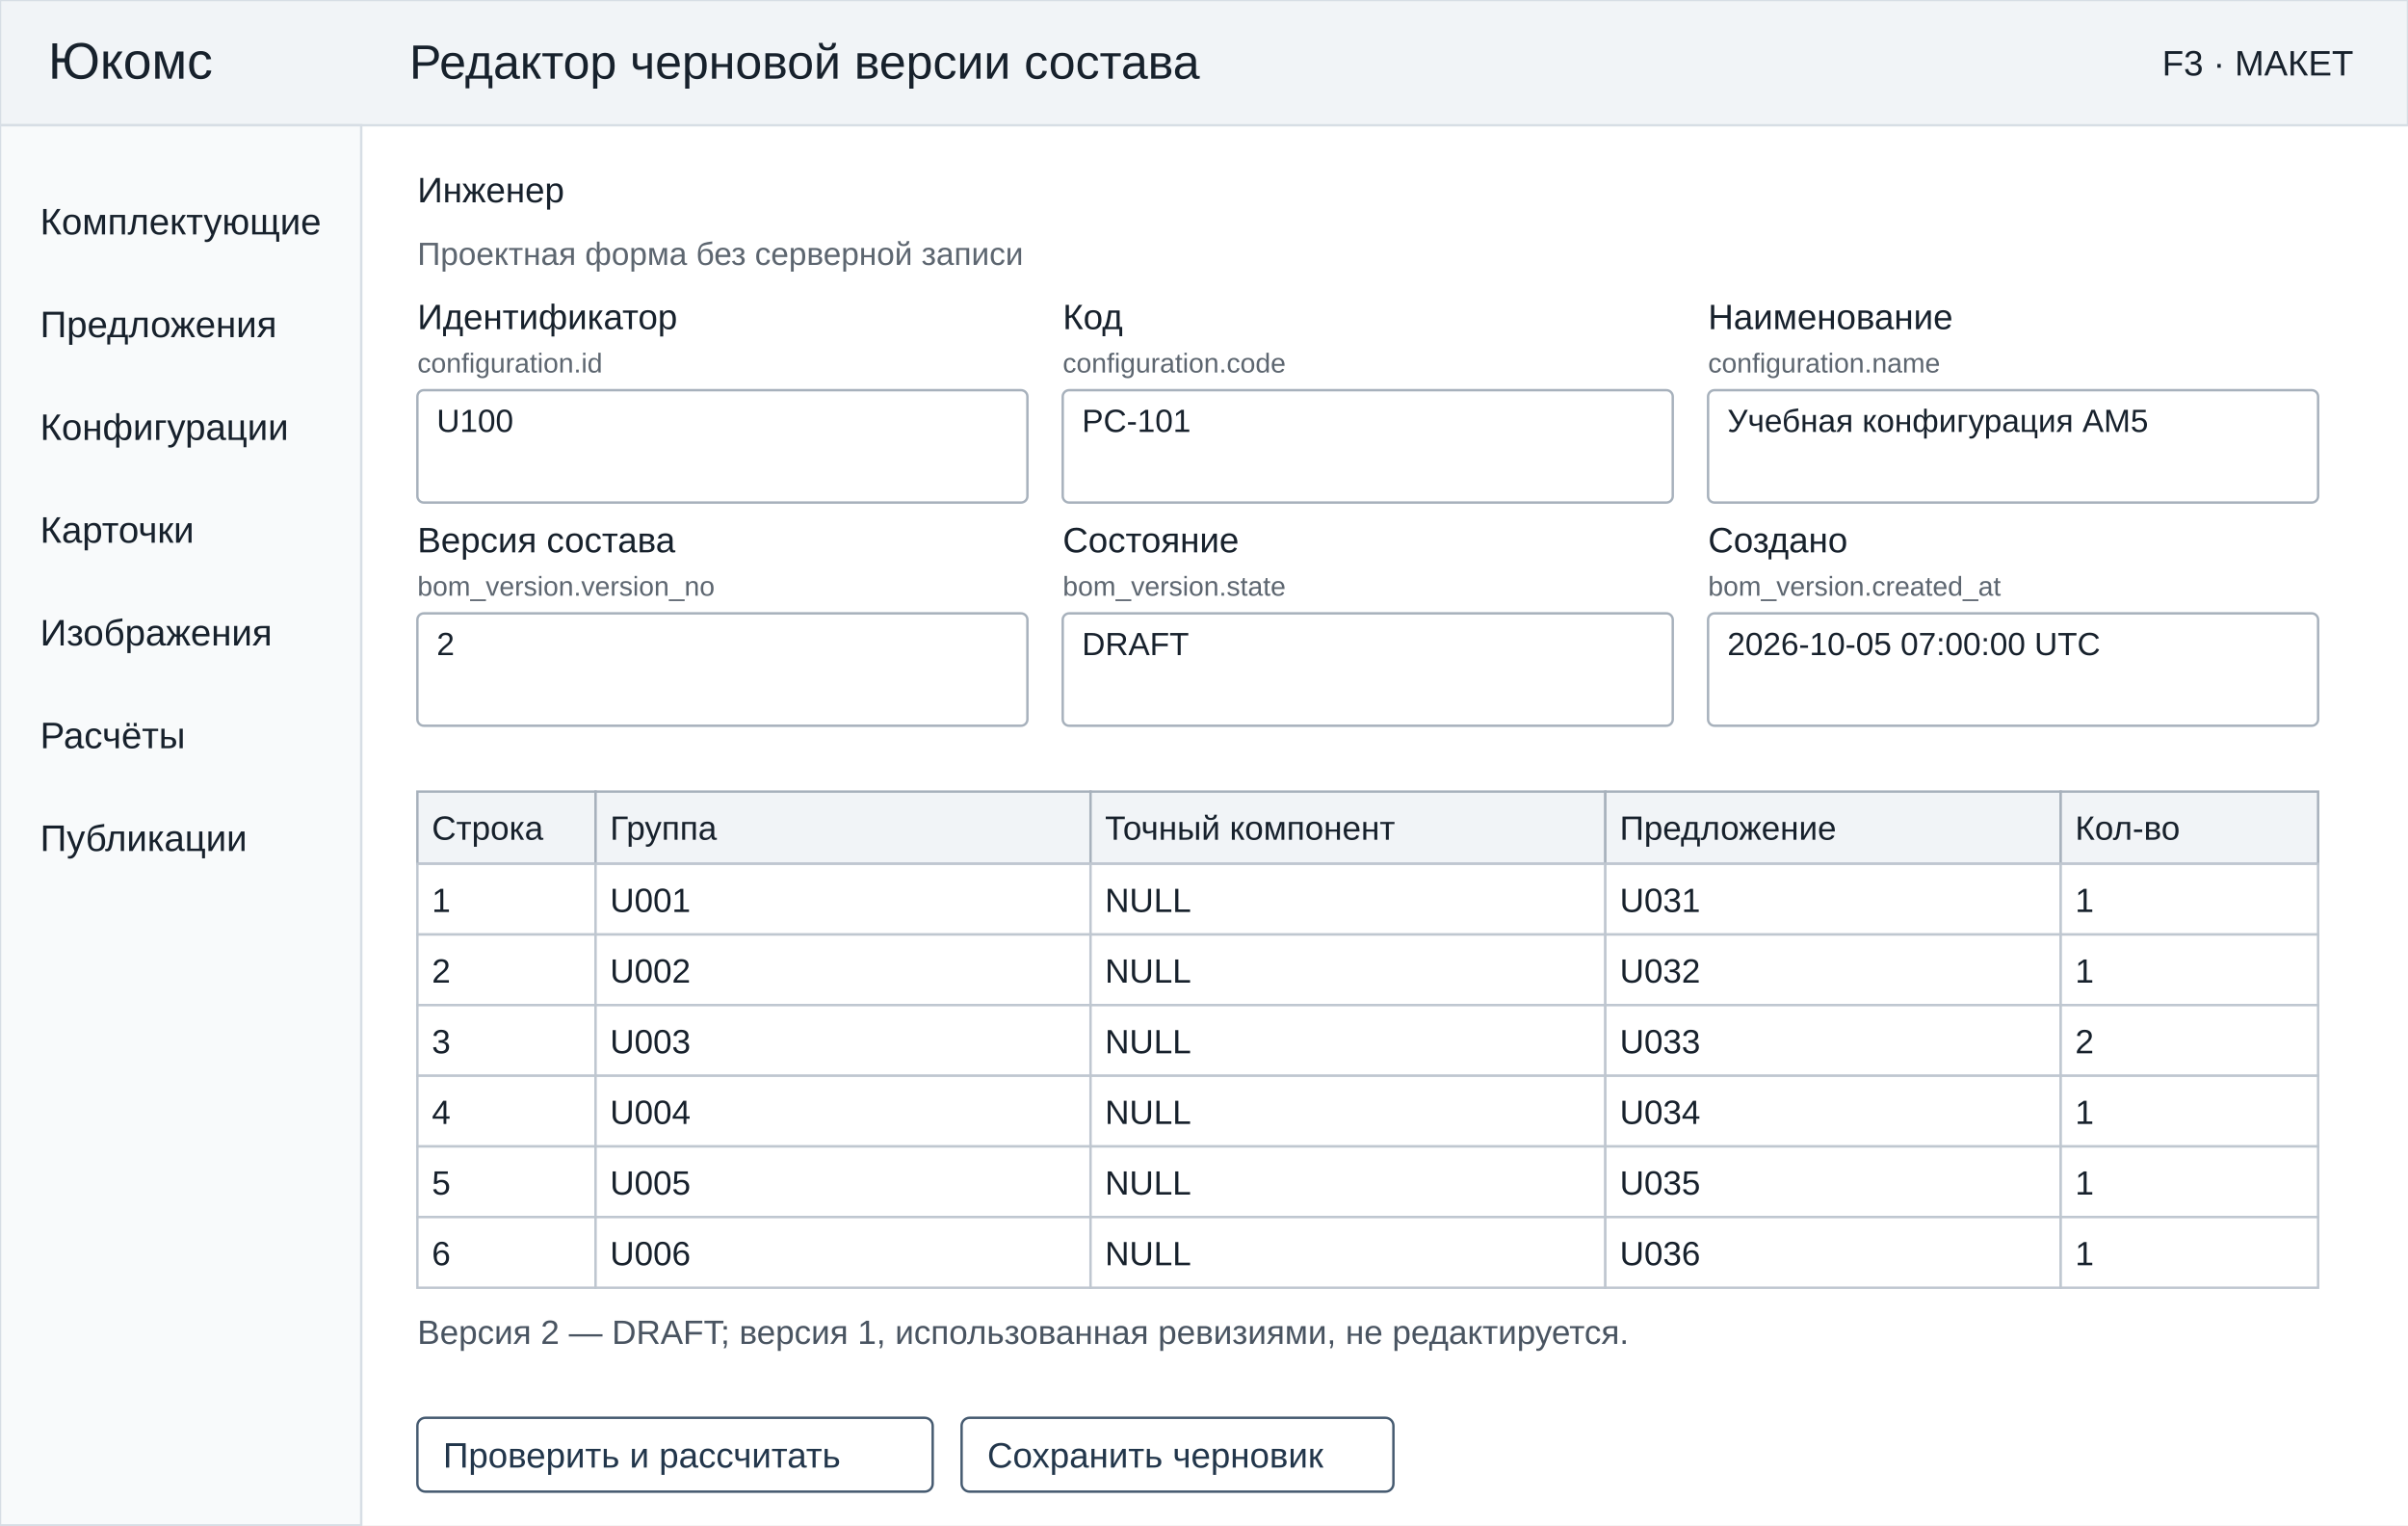
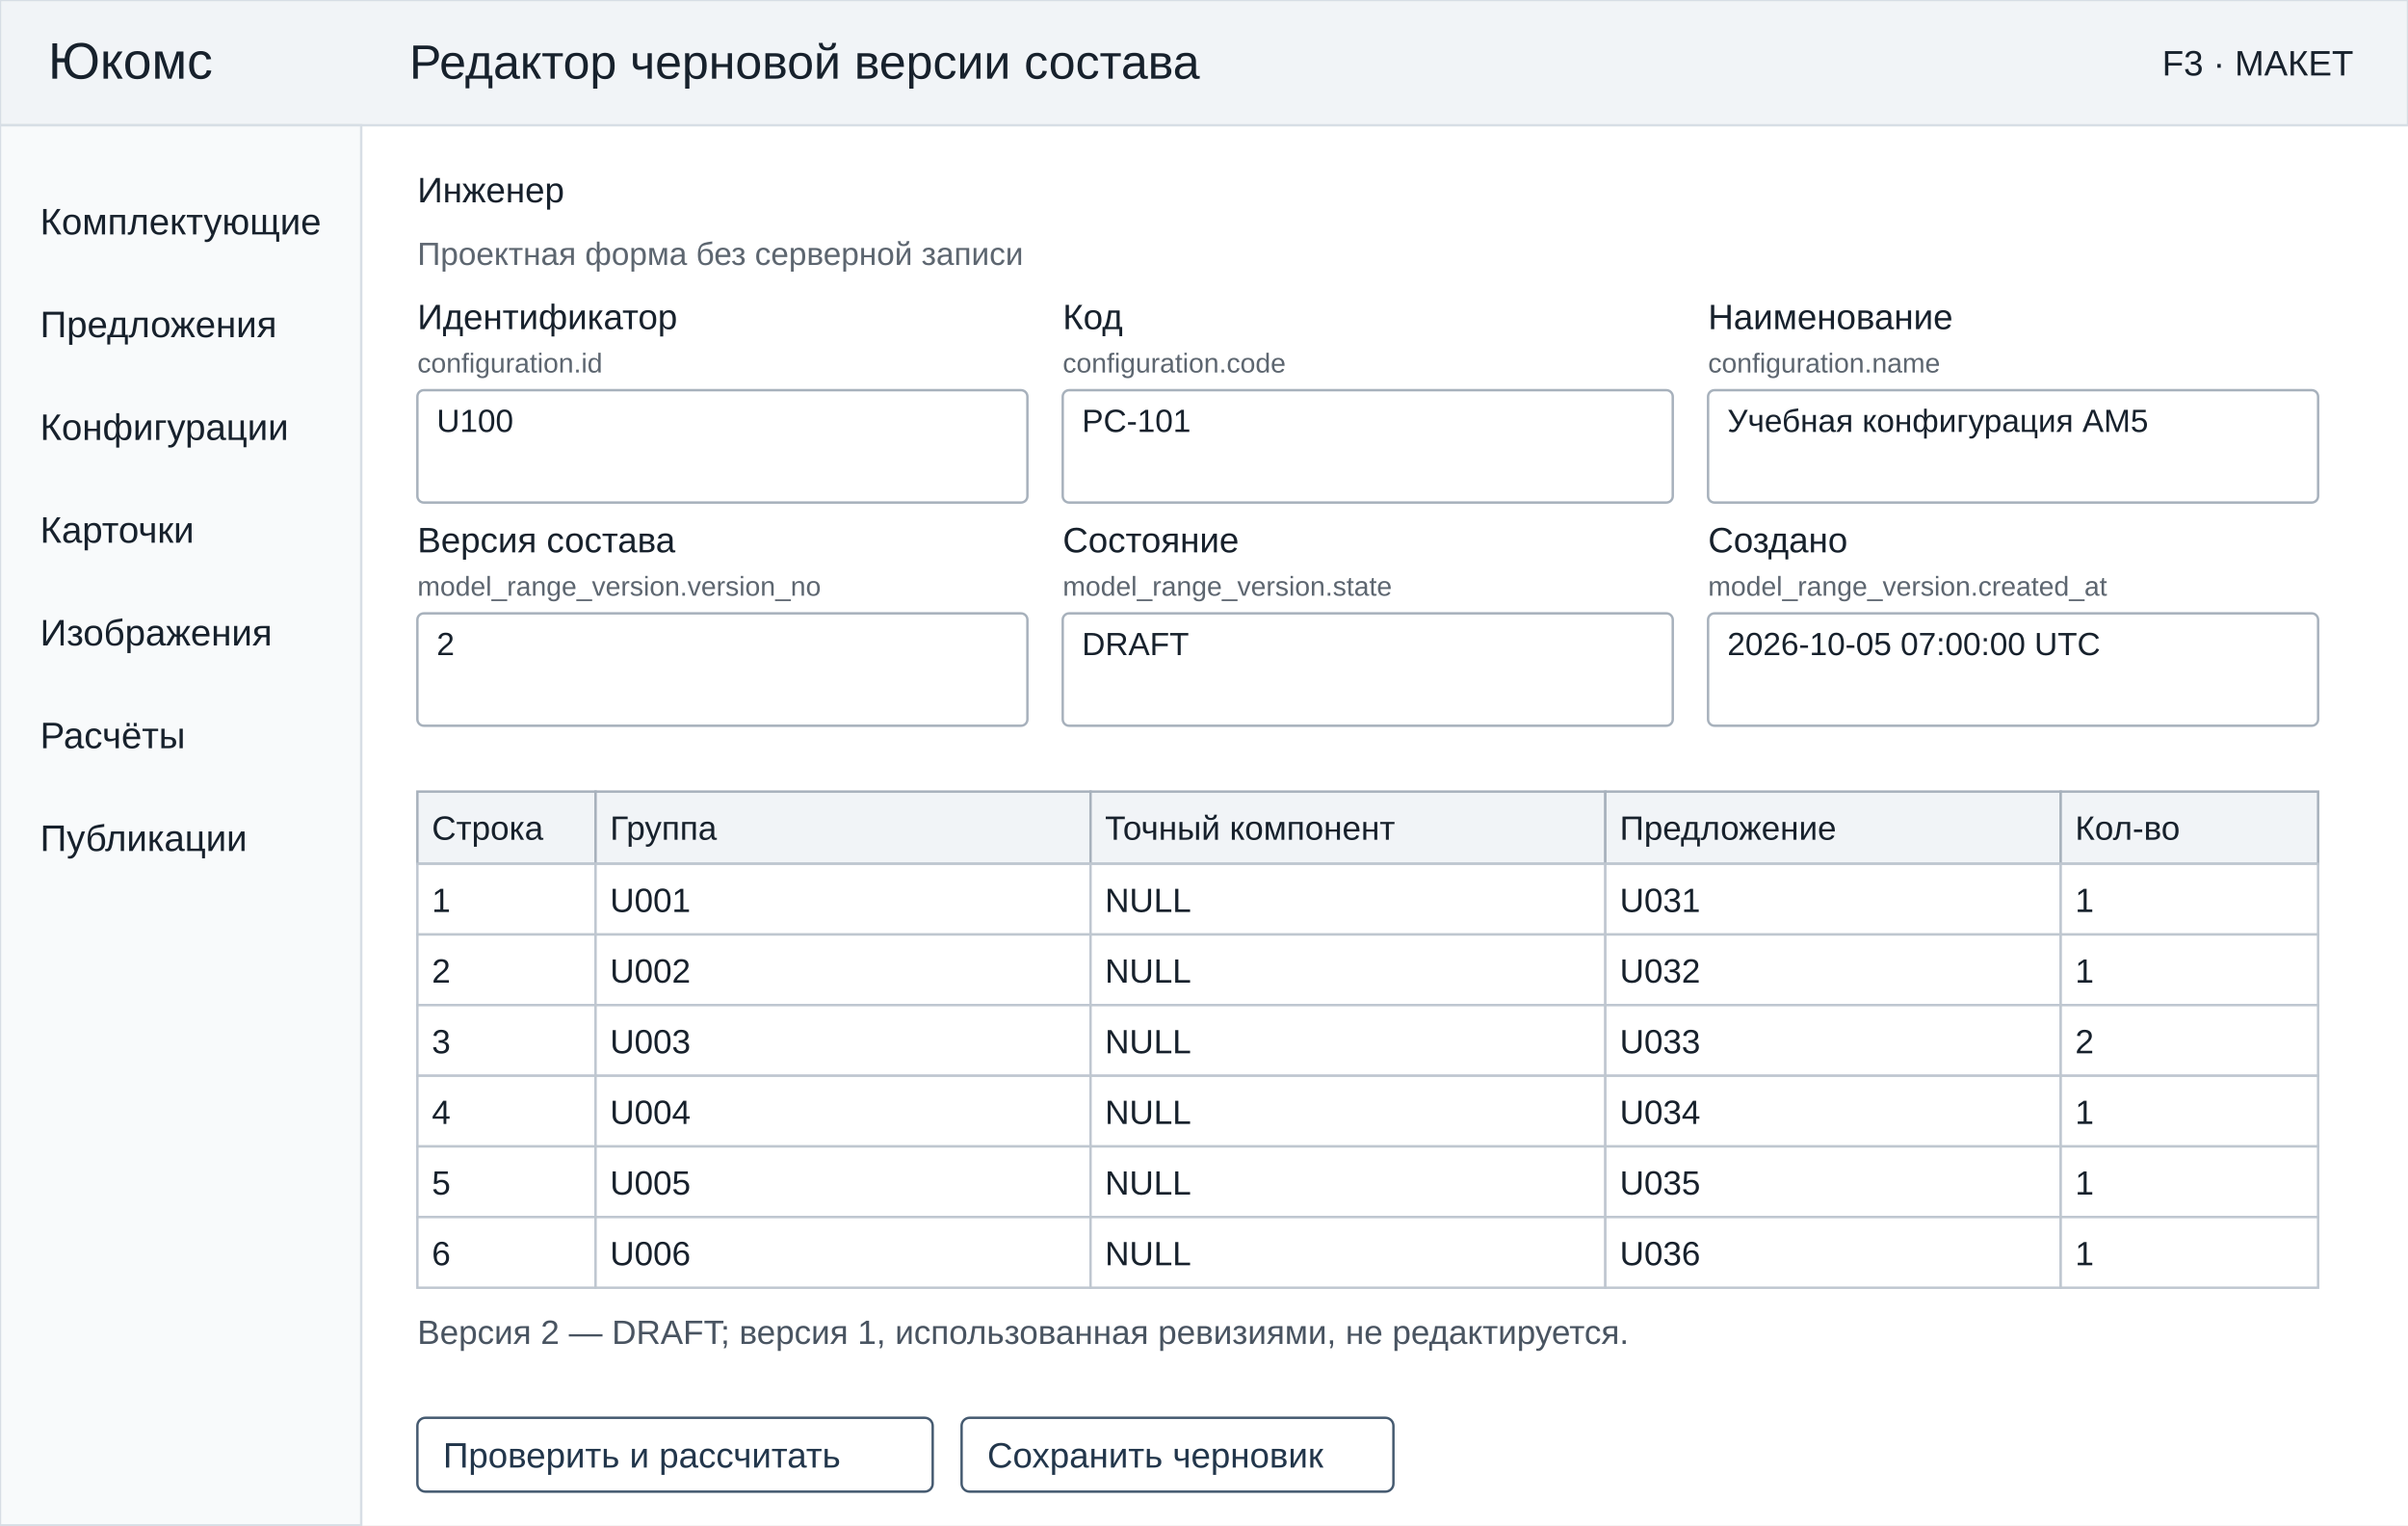
<svg xmlns="http://www.w3.org/2000/svg" width="1500" height="950" viewBox="0 0 1500 950">
  <rect width="1500" height="950" fill="white" />
  <g font-family="Arial">
    <rect x="0" y="0" width="1500" height="78" rx="0" fill="#f1f4f7" stroke="#d7dee5" stroke-width="1.5" />
    <text x="30" y="49" font-size="32" text-anchor="start" fill="#17212c">
      <tspan x="30" dy="0">Юкомс</tspan>
    </text>
    <text x="255" y="49" font-size="30" text-anchor="start" fill="#17212c">
      <tspan x="255" dy="0">Редактор черновой версии состава</tspan>
    </text>
    <text x="1466" y="47" font-size="22" text-anchor="end" fill="#17212c">
      <tspan x="1466" dy="0">F3 · МАКЕТ</tspan>
    </text>
    <rect x="0" y="78" width="225" height="872" rx="0" fill="#f8fafb" stroke="#d7dee5" stroke-width="1.5" />
    <text x="25" y="146" font-size="23" text-anchor="start" fill="#17212c">
      <tspan x="25" dy="0">Комплектующие</tspan>
    </text>
    <text x="25" y="210" font-size="23" text-anchor="start" fill="#17212c">
      <tspan x="25" dy="0">Предложения</tspan>
    </text>
    <text x="25" y="274" font-size="23" text-anchor="start" fill="#17212c">
      <tspan x="25" dy="0">Конфигурации</tspan>
    </text>
    <text x="25" y="338" font-size="23" text-anchor="start" fill="#17212c">
      <tspan x="25" dy="0">Карточки</tspan>
    </text>
    <text x="25" y="402" font-size="23" text-anchor="start" fill="#17212c">
      <tspan x="25" dy="0">Изображения</tspan>
    </text>
    <text x="25" y="466" font-size="23" text-anchor="start" fill="#17212c">
      <tspan x="25" dy="0">Расчёты</tspan>
    </text>
    <text x="25" y="530" font-size="23" text-anchor="start" fill="#17212c">
      <tspan x="25" dy="0">Публикации</tspan>
    </text>
    <text x="260" y="126" font-size="22" text-anchor="start" fill="#17212c">
      <tspan x="260" dy="0">Инженер</tspan>
    </text>
    <text x="260" y="165" font-size="20" text-anchor="start" fill="#5d6670">
      <tspan x="260" dy="0">Проектная форма без серверной записи</tspan>
    </text>
    <text x="260" y="205" font-size="22" text-anchor="start" fill="#17212c">
      <tspan x="260" dy="0">Идентификатор</tspan>
    </text>
    <text x="260" y="232" font-size="17" text-anchor="start" fill="#5d6670">
      <tspan x="260" dy="0">configuration.id</tspan>
    </text>
    <rect x="260" y="243" width="380" height="70" rx="4" fill="white" stroke="#a7b1bc" stroke-width="1.5" />
    <text x="272" y="269" font-size="20" text-anchor="start" fill="#17212c">
      <tspan x="272" dy="0">U100</tspan>
    </text>
    <text x="662" y="205" font-size="22" text-anchor="start" fill="#17212c">
      <tspan x="662" dy="0">Код</tspan>
    </text>
    <text x="662" y="232" font-size="17" text-anchor="start" fill="#5d6670">
      <tspan x="662" dy="0">configuration.code</tspan>
    </text>
    <rect x="662" y="243" width="380" height="70" rx="4" fill="white" stroke="#a7b1bc" stroke-width="1.5" />
    <text x="674" y="269" font-size="20" text-anchor="start" fill="#17212c">
      <tspan x="674" dy="0">PC-101</tspan>
    </text>
    <text x="1064" y="205" font-size="22" text-anchor="start" fill="#17212c">
      <tspan x="1064" dy="0">Наименование</tspan>
    </text>
    <text x="1064" y="232" font-size="17" text-anchor="start" fill="#5d6670">
      <tspan x="1064" dy="0">configuration.name</tspan>
    </text>
    <rect x="1064" y="243" width="380" height="70" rx="4" fill="white" stroke="#a7b1bc" stroke-width="1.5" />
    <text x="1076" y="269" font-size="20" text-anchor="start" fill="#17212c">
      <tspan x="1076" dy="0">Учебная конфигурация AM5</tspan>
    </text>
    <text x="260" y="344" font-size="22" text-anchor="start" fill="#17212c">
      <tspan x="260" dy="0">Версия состава</tspan>
    </text>
    <text x="260" y="371" font-size="17" text-anchor="start" fill="#5d6670">
-       <tspan x="260" dy="0">bom_version.version_no</tspan>
+       <tspan x="260" dy="0">model_range_version.version_no</tspan>
    </text>
    <rect x="260" y="382" width="380" height="70" rx="4" fill="white" stroke="#a7b1bc" stroke-width="1.5" />
    <text x="272" y="408" font-size="20" text-anchor="start" fill="#17212c">
      <tspan x="272" dy="0">2</tspan>
    </text>
    <text x="662" y="344" font-size="22" text-anchor="start" fill="#17212c">
      <tspan x="662" dy="0">Состояние</tspan>
    </text>
    <text x="662" y="371" font-size="17" text-anchor="start" fill="#5d6670">
-       <tspan x="662" dy="0">bom_version.state</tspan>
+       <tspan x="662" dy="0">model_range_version.state</tspan>
    </text>
    <rect x="662" y="382" width="380" height="70" rx="4" fill="white" stroke="#a7b1bc" stroke-width="1.5" />
    <text x="674" y="408" font-size="20" text-anchor="start" fill="#17212c">
      <tspan x="674" dy="0">DRAFT</tspan>
    </text>
    <text x="1064" y="344" font-size="22" text-anchor="start" fill="#17212c">
      <tspan x="1064" dy="0">Создано</tspan>
    </text>
    <text x="1064" y="371" font-size="17" text-anchor="start" fill="#5d6670">
-       <tspan x="1064" dy="0">bom_version.created_at</tspan>
+       <tspan x="1064" dy="0">model_range_version.created_at</tspan>
    </text>
    <rect x="1064" y="382" width="380" height="70" rx="4" fill="white" stroke="#a7b1bc" stroke-width="1.5" />
    <text x="1076" y="408" font-size="20" text-anchor="start" fill="#17212c">
      <tspan x="1076" dy="0">2026-10-05 07:00:00 UTC</tspan>
    </text>
    <rect x="260" y="493" width="111" height="45" rx="0" fill="#f1f4f7" stroke="#a7b1bc" stroke-width="1.5" />
    <text x="269" y="523" font-size="21" text-anchor="start" fill="#17212c">
      <tspan x="269" dy="0">Строка</tspan>
    </text>
    <rect x="371" y="493" width="308.333" height="45" rx="0" fill="#f1f4f7" stroke="#a7b1bc" stroke-width="1.5" />
    <text x="380" y="523" font-size="21" text-anchor="start" fill="#17212c">
      <tspan x="380" dy="0">Группа</tspan>
    </text>
    <rect x="679.333" y="493" width="320.667" height="45" rx="0" fill="#f1f4f7" stroke="#a7b1bc" stroke-width="1.5" />
    <text x="688.333" y="523" font-size="21" text-anchor="start" fill="#17212c">
      <tspan x="688.333" dy="0">Точный компонент</tspan>
    </text>
    <rect x="1000" y="493" width="283.667" height="45" rx="0" fill="#f1f4f7" stroke="#a7b1bc" stroke-width="1.5" />
    <text x="1009" y="523" font-size="21" text-anchor="start" fill="#17212c">
      <tspan x="1009" dy="0">Предложение</tspan>
    </text>
    <rect x="1283.667" y="493" width="160.333" height="45" rx="0" fill="#f1f4f7" stroke="#a7b1bc" stroke-width="1.5" />
    <text x="1292.667" y="523" font-size="21" text-anchor="start" fill="#17212c">
      <tspan x="1292.667" dy="0">Кол-во</tspan>
    </text>
    <rect x="260" y="538" width="111" height="44" rx="0" fill="white" stroke="#bfc7d0" stroke-width="1.5" />
    <text x="269" y="568" font-size="21" text-anchor="start" fill="#17212c">
      <tspan x="269" dy="0">1</tspan>
    </text>
    <rect x="371" y="538" width="308.333" height="44" rx="0" fill="white" stroke="#bfc7d0" stroke-width="1.5" />
    <text x="380" y="568" font-size="21" text-anchor="start" fill="#17212c">
      <tspan x="380" dy="0">U001</tspan>
    </text>
    <rect x="679.333" y="538" width="320.667" height="44" rx="0" fill="white" stroke="#bfc7d0" stroke-width="1.5" />
    <text x="688.333" y="568" font-size="21" text-anchor="start" fill="#17212c">
      <tspan x="688.333" dy="0">NULL</tspan>
    </text>
    <rect x="1000" y="538" width="283.667" height="44" rx="0" fill="white" stroke="#bfc7d0" stroke-width="1.5" />
    <text x="1009" y="568" font-size="21" text-anchor="start" fill="#17212c">
      <tspan x="1009" dy="0">U031</tspan>
    </text>
    <rect x="1283.667" y="538" width="160.333" height="44" rx="0" fill="white" stroke="#bfc7d0" stroke-width="1.5" />
    <text x="1292.667" y="568" font-size="21" text-anchor="start" fill="#17212c">
      <tspan x="1292.667" dy="0">1</tspan>
    </text>
    <rect x="260" y="582" width="111" height="44" rx="0" fill="white" stroke="#bfc7d0" stroke-width="1.5" />
    <text x="269" y="612" font-size="21" text-anchor="start" fill="#17212c">
      <tspan x="269" dy="0">2</tspan>
    </text>
    <rect x="371" y="582" width="308.333" height="44" rx="0" fill="white" stroke="#bfc7d0" stroke-width="1.5" />
    <text x="380" y="612" font-size="21" text-anchor="start" fill="#17212c">
      <tspan x="380" dy="0">U002</tspan>
    </text>
    <rect x="679.333" y="582" width="320.667" height="44" rx="0" fill="white" stroke="#bfc7d0" stroke-width="1.5" />
    <text x="688.333" y="612" font-size="21" text-anchor="start" fill="#17212c">
      <tspan x="688.333" dy="0">NULL</tspan>
    </text>
    <rect x="1000" y="582" width="283.667" height="44" rx="0" fill="white" stroke="#bfc7d0" stroke-width="1.5" />
    <text x="1009" y="612" font-size="21" text-anchor="start" fill="#17212c">
      <tspan x="1009" dy="0">U032</tspan>
    </text>
    <rect x="1283.667" y="582" width="160.333" height="44" rx="0" fill="white" stroke="#bfc7d0" stroke-width="1.5" />
    <text x="1292.667" y="612" font-size="21" text-anchor="start" fill="#17212c">
      <tspan x="1292.667" dy="0">1</tspan>
    </text>
    <rect x="260" y="626" width="111" height="44" rx="0" fill="white" stroke="#bfc7d0" stroke-width="1.5" />
    <text x="269" y="656" font-size="21" text-anchor="start" fill="#17212c">
      <tspan x="269" dy="0">3</tspan>
    </text>
    <rect x="371" y="626" width="308.333" height="44" rx="0" fill="white" stroke="#bfc7d0" stroke-width="1.5" />
    <text x="380" y="656" font-size="21" text-anchor="start" fill="#17212c">
      <tspan x="380" dy="0">U003</tspan>
    </text>
    <rect x="679.333" y="626" width="320.667" height="44" rx="0" fill="white" stroke="#bfc7d0" stroke-width="1.5" />
    <text x="688.333" y="656" font-size="21" text-anchor="start" fill="#17212c">
      <tspan x="688.333" dy="0">NULL</tspan>
    </text>
    <rect x="1000" y="626" width="283.667" height="44" rx="0" fill="white" stroke="#bfc7d0" stroke-width="1.5" />
    <text x="1009" y="656" font-size="21" text-anchor="start" fill="#17212c">
      <tspan x="1009" dy="0">U033</tspan>
    </text>
    <rect x="1283.667" y="626" width="160.333" height="44" rx="0" fill="white" stroke="#bfc7d0" stroke-width="1.5" />
    <text x="1292.667" y="656" font-size="21" text-anchor="start" fill="#17212c">
      <tspan x="1292.667" dy="0">2</tspan>
    </text>
    <rect x="260" y="670" width="111" height="44" rx="0" fill="white" stroke="#bfc7d0" stroke-width="1.5" />
    <text x="269" y="700" font-size="21" text-anchor="start" fill="#17212c">
      <tspan x="269" dy="0">4</tspan>
    </text>
    <rect x="371" y="670" width="308.333" height="44" rx="0" fill="white" stroke="#bfc7d0" stroke-width="1.5" />
    <text x="380" y="700" font-size="21" text-anchor="start" fill="#17212c">
      <tspan x="380" dy="0">U004</tspan>
    </text>
    <rect x="679.333" y="670" width="320.667" height="44" rx="0" fill="white" stroke="#bfc7d0" stroke-width="1.5" />
    <text x="688.333" y="700" font-size="21" text-anchor="start" fill="#17212c">
      <tspan x="688.333" dy="0">NULL</tspan>
    </text>
    <rect x="1000" y="670" width="283.667" height="44" rx="0" fill="white" stroke="#bfc7d0" stroke-width="1.5" />
    <text x="1009" y="700" font-size="21" text-anchor="start" fill="#17212c">
      <tspan x="1009" dy="0">U034</tspan>
    </text>
    <rect x="1283.667" y="670" width="160.333" height="44" rx="0" fill="white" stroke="#bfc7d0" stroke-width="1.5" />
    <text x="1292.667" y="700" font-size="21" text-anchor="start" fill="#17212c">
      <tspan x="1292.667" dy="0">1</tspan>
    </text>
    <rect x="260" y="714" width="111" height="44" rx="0" fill="white" stroke="#bfc7d0" stroke-width="1.5" />
    <text x="269" y="744" font-size="21" text-anchor="start" fill="#17212c">
      <tspan x="269" dy="0">5</tspan>
    </text>
    <rect x="371" y="714" width="308.333" height="44" rx="0" fill="white" stroke="#bfc7d0" stroke-width="1.5" />
    <text x="380" y="744" font-size="21" text-anchor="start" fill="#17212c">
      <tspan x="380" dy="0">U005</tspan>
    </text>
    <rect x="679.333" y="714" width="320.667" height="44" rx="0" fill="white" stroke="#bfc7d0" stroke-width="1.5" />
    <text x="688.333" y="744" font-size="21" text-anchor="start" fill="#17212c">
      <tspan x="688.333" dy="0">NULL</tspan>
    </text>
    <rect x="1000" y="714" width="283.667" height="44" rx="0" fill="white" stroke="#bfc7d0" stroke-width="1.5" />
    <text x="1009" y="744" font-size="21" text-anchor="start" fill="#17212c">
      <tspan x="1009" dy="0">U035</tspan>
    </text>
    <rect x="1283.667" y="714" width="160.333" height="44" rx="0" fill="white" stroke="#bfc7d0" stroke-width="1.5" />
    <text x="1292.667" y="744" font-size="21" text-anchor="start" fill="#17212c">
      <tspan x="1292.667" dy="0">1</tspan>
    </text>
    <rect x="260" y="758" width="111" height="44" rx="0" fill="white" stroke="#bfc7d0" stroke-width="1.5" />
    <text x="269" y="788" font-size="21" text-anchor="start" fill="#17212c">
      <tspan x="269" dy="0">6</tspan>
    </text>
    <rect x="371" y="758" width="308.333" height="44" rx="0" fill="white" stroke="#bfc7d0" stroke-width="1.5" />
    <text x="380" y="788" font-size="21" text-anchor="start" fill="#17212c">
      <tspan x="380" dy="0">U006</tspan>
    </text>
    <rect x="679.333" y="758" width="320.667" height="44" rx="0" fill="white" stroke="#bfc7d0" stroke-width="1.5" />
    <text x="688.333" y="788" font-size="21" text-anchor="start" fill="#17212c">
      <tspan x="688.333" dy="0">NULL</tspan>
    </text>
    <rect x="1000" y="758" width="283.667" height="44" rx="0" fill="white" stroke="#bfc7d0" stroke-width="1.5" />
    <text x="1009" y="788" font-size="21" text-anchor="start" fill="#17212c">
      <tspan x="1009" dy="0">U036</tspan>
    </text>
    <rect x="1283.667" y="758" width="160.333" height="44" rx="0" fill="white" stroke="#bfc7d0" stroke-width="1.5" />
    <text x="1292.667" y="788" font-size="21" text-anchor="start" fill="#17212c">
      <tspan x="1292.667" dy="0">1</tspan>
    </text>
    <text x="260" y="837" font-size="21" text-anchor="start" fill="#495461">
      <tspan x="260" dy="0">Версия 2 — DRAFT; версия 1, использованная ревизиями, не редактируется.</tspan>
    </text>
    <rect x="260" y="883" width="321" height="46" rx="5" fill="white" stroke="#455a70" stroke-width="1.5" />
    <text x="276" y="914" font-size="22" text-anchor="start" fill="#22364b">
      <tspan x="276" dy="0">Проверить и рассчитать</tspan>
    </text>
    <rect x="599" y="883" width="269" height="46" rx="5" fill="white" stroke="#455a70" stroke-width="1.5" />
    <text x="615" y="914" font-size="22" text-anchor="start" fill="#22364b">
      <tspan x="615" dy="0">Сохранить черновик</tspan>
    </text>
  </g>
</svg>
